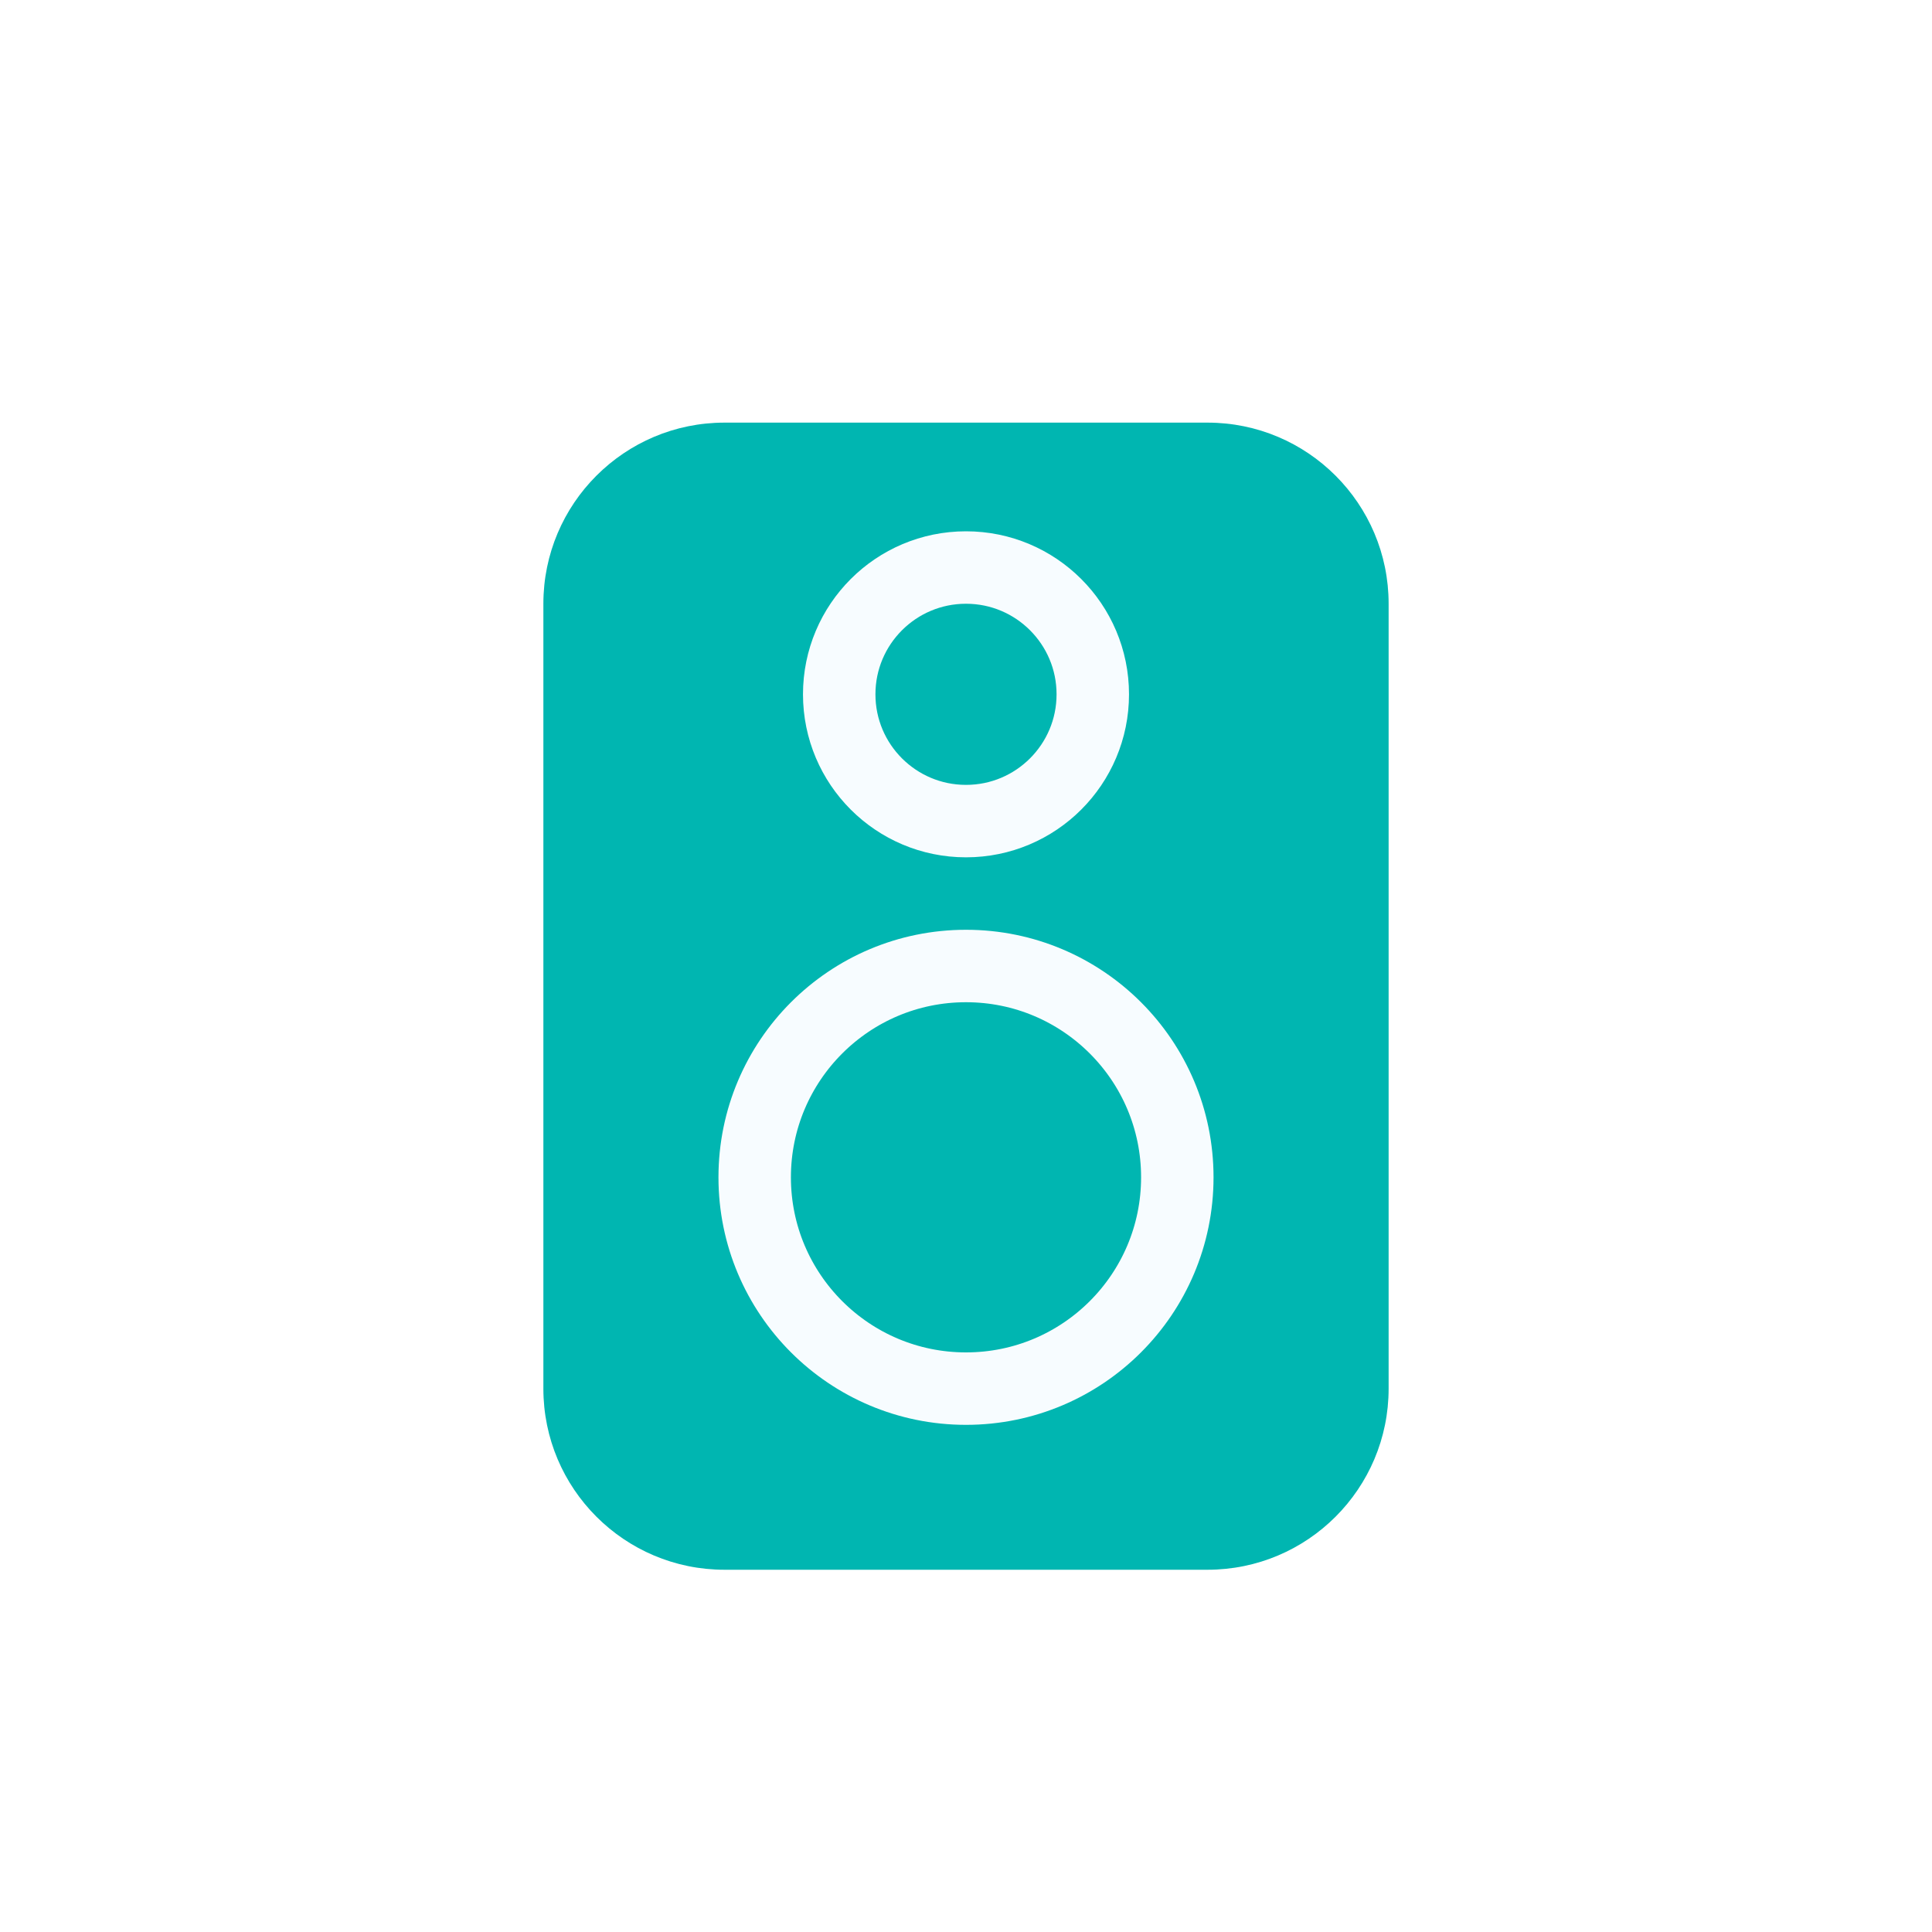
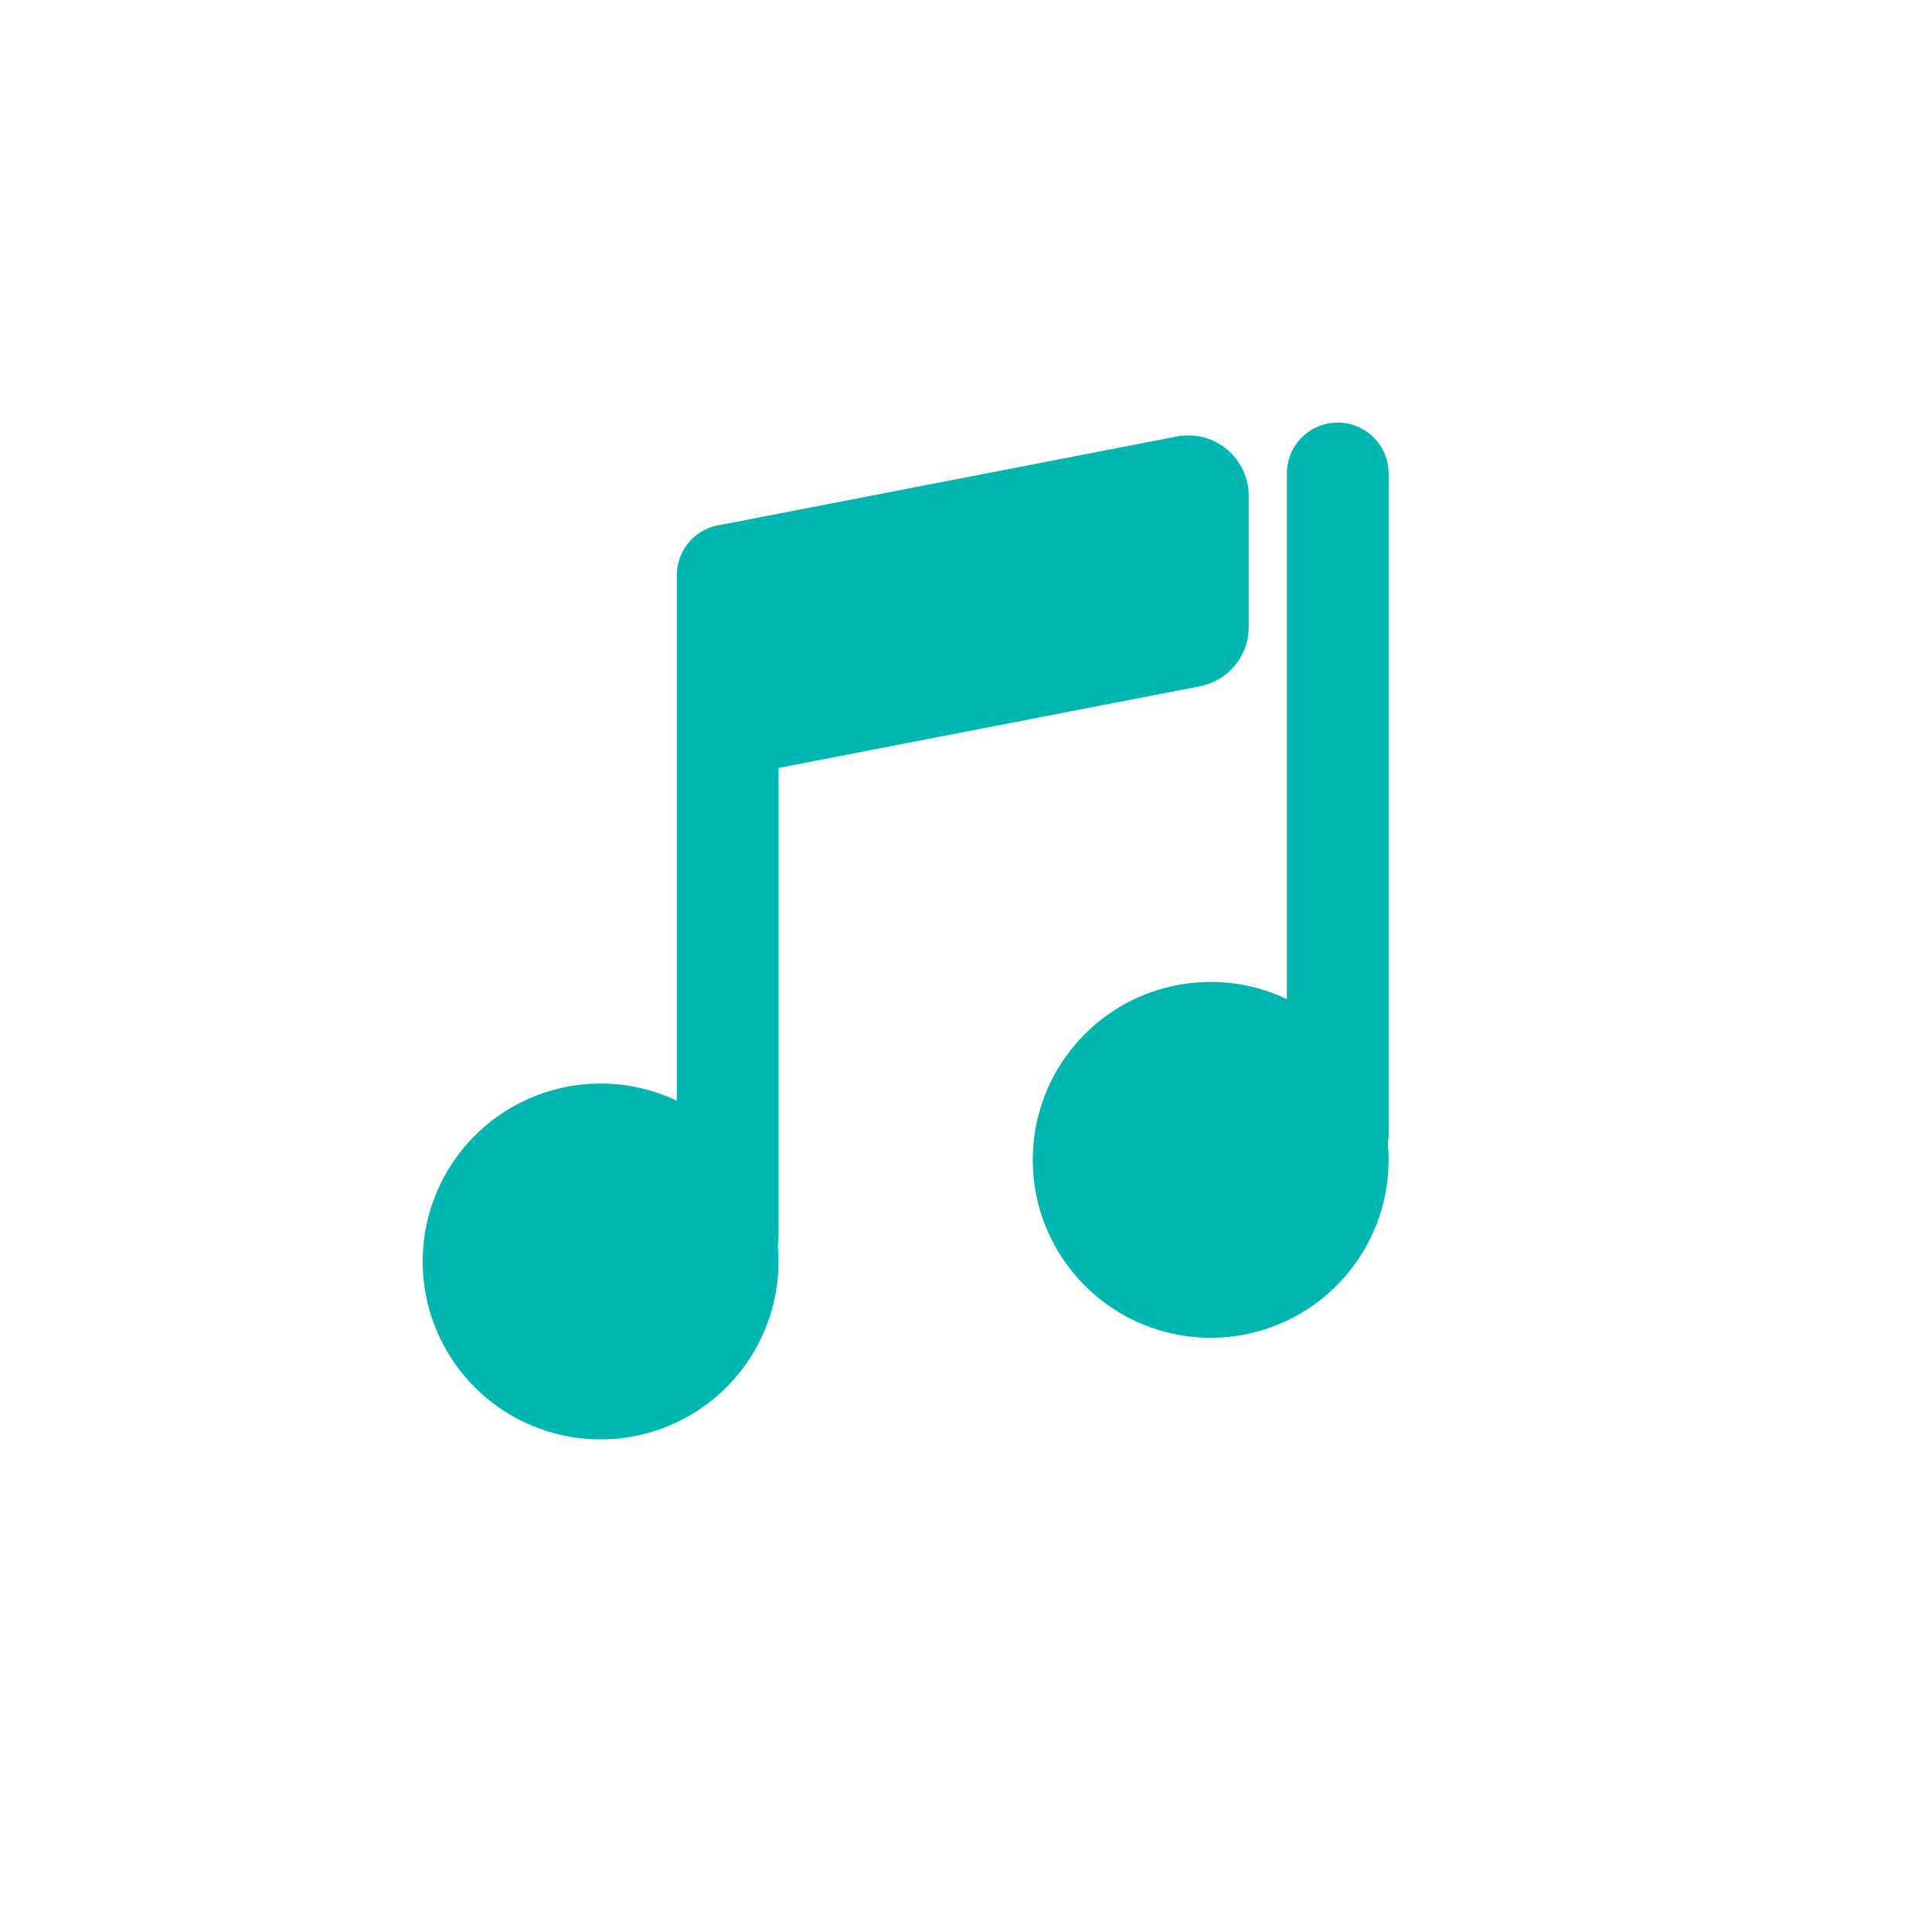
<svg xmlns="http://www.w3.org/2000/svg" width="32" height="32" viewBox="0 0 32 32">
-   <g transform="translate(9 7)" fill="#00B6B1" fill-rule="evenodd">
-     <rect width="14" height="19" rx="3" />
-     <circle stroke="#F7FCFF" stroke-width="1.2" stroke-linejoin="round" cx="7" cy="12.5" r="3.5" />
-     <circle stroke="#F7FCFF" stroke-width="1.2" cx="7" cy="4.5" r="2.1" />
+   <g fill="none" fill-rule="evenodd">
+     <path fill="#00B6B1" d="M12.895 12.719v7.755c0 .05-.005.098-.013.146a2.947 2.947 0 1 1-1.672-2.389V9.526c0-.433.328-.79.75-.837l7.533-1.459a1 1 0 0 1 1.19.982v2.174a1 1 0 0 1-.81.981l-6.978 1.352zm8.42 3.828V7.842a.842.842 0 1 1 1.685 0V18.79c0 .05-.004.1-.013.147a2.947 2.947 0 1 1-1.672-2.389z" />
  </g>
</svg>
